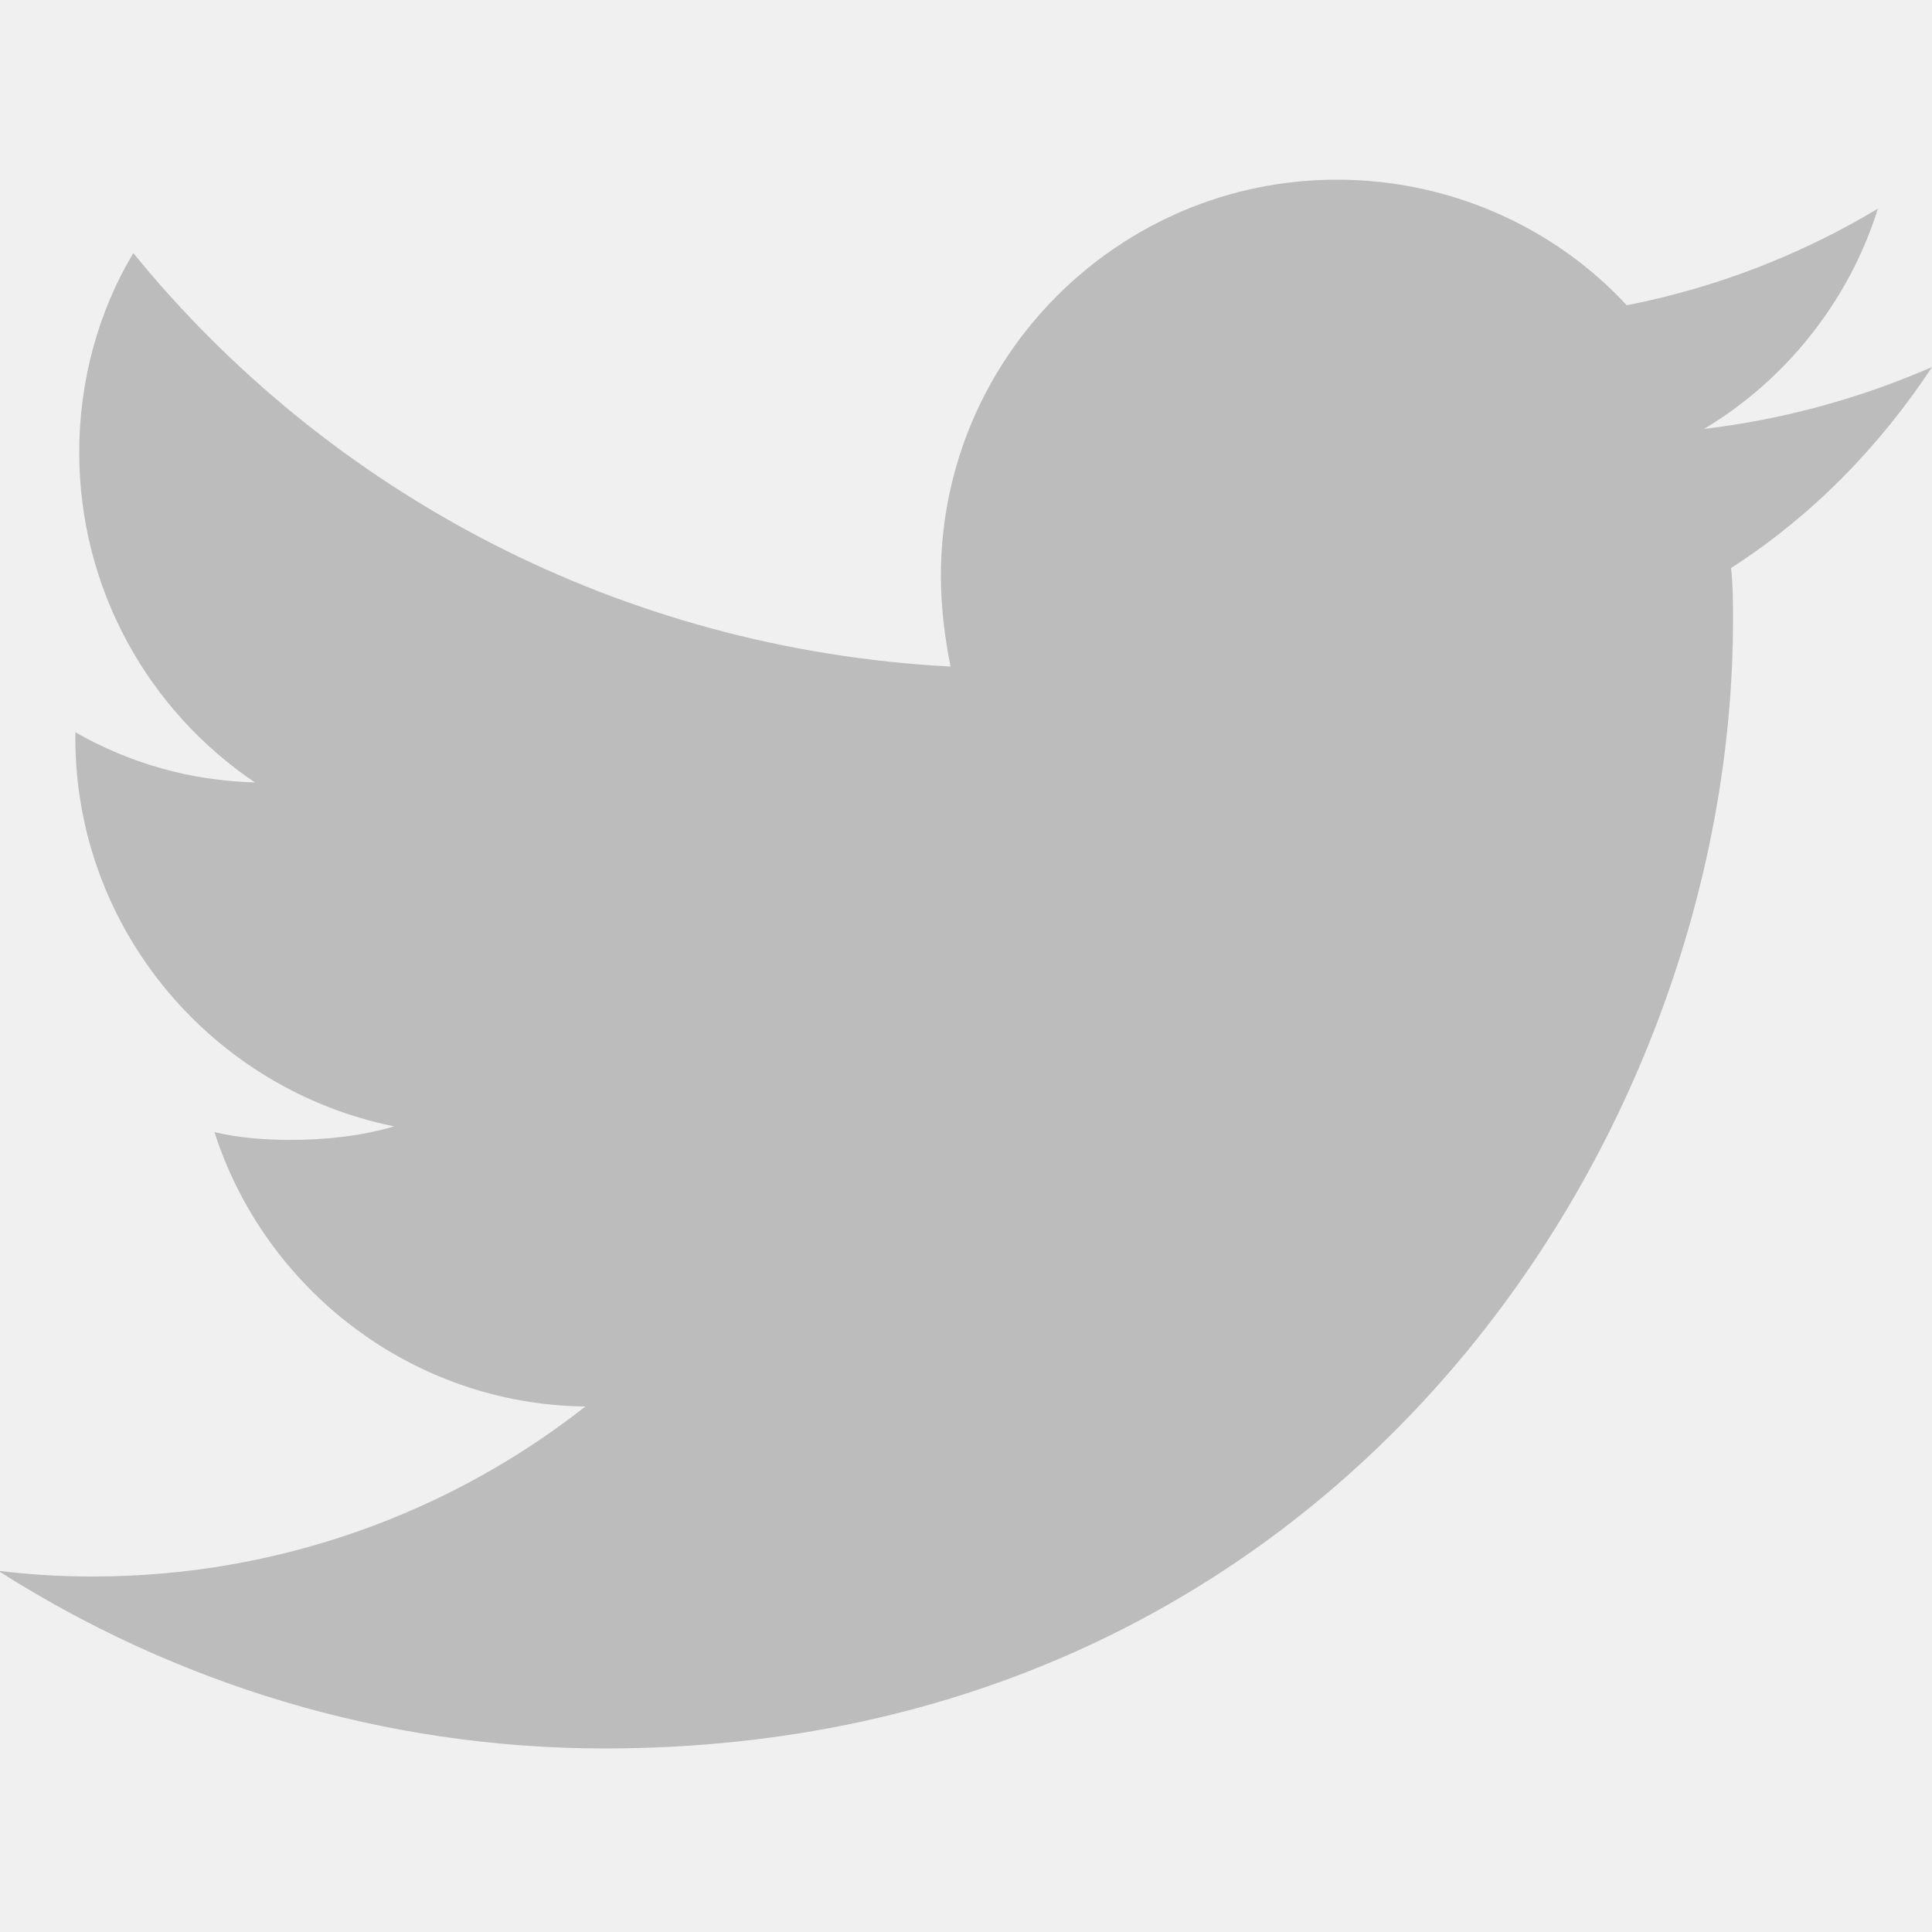
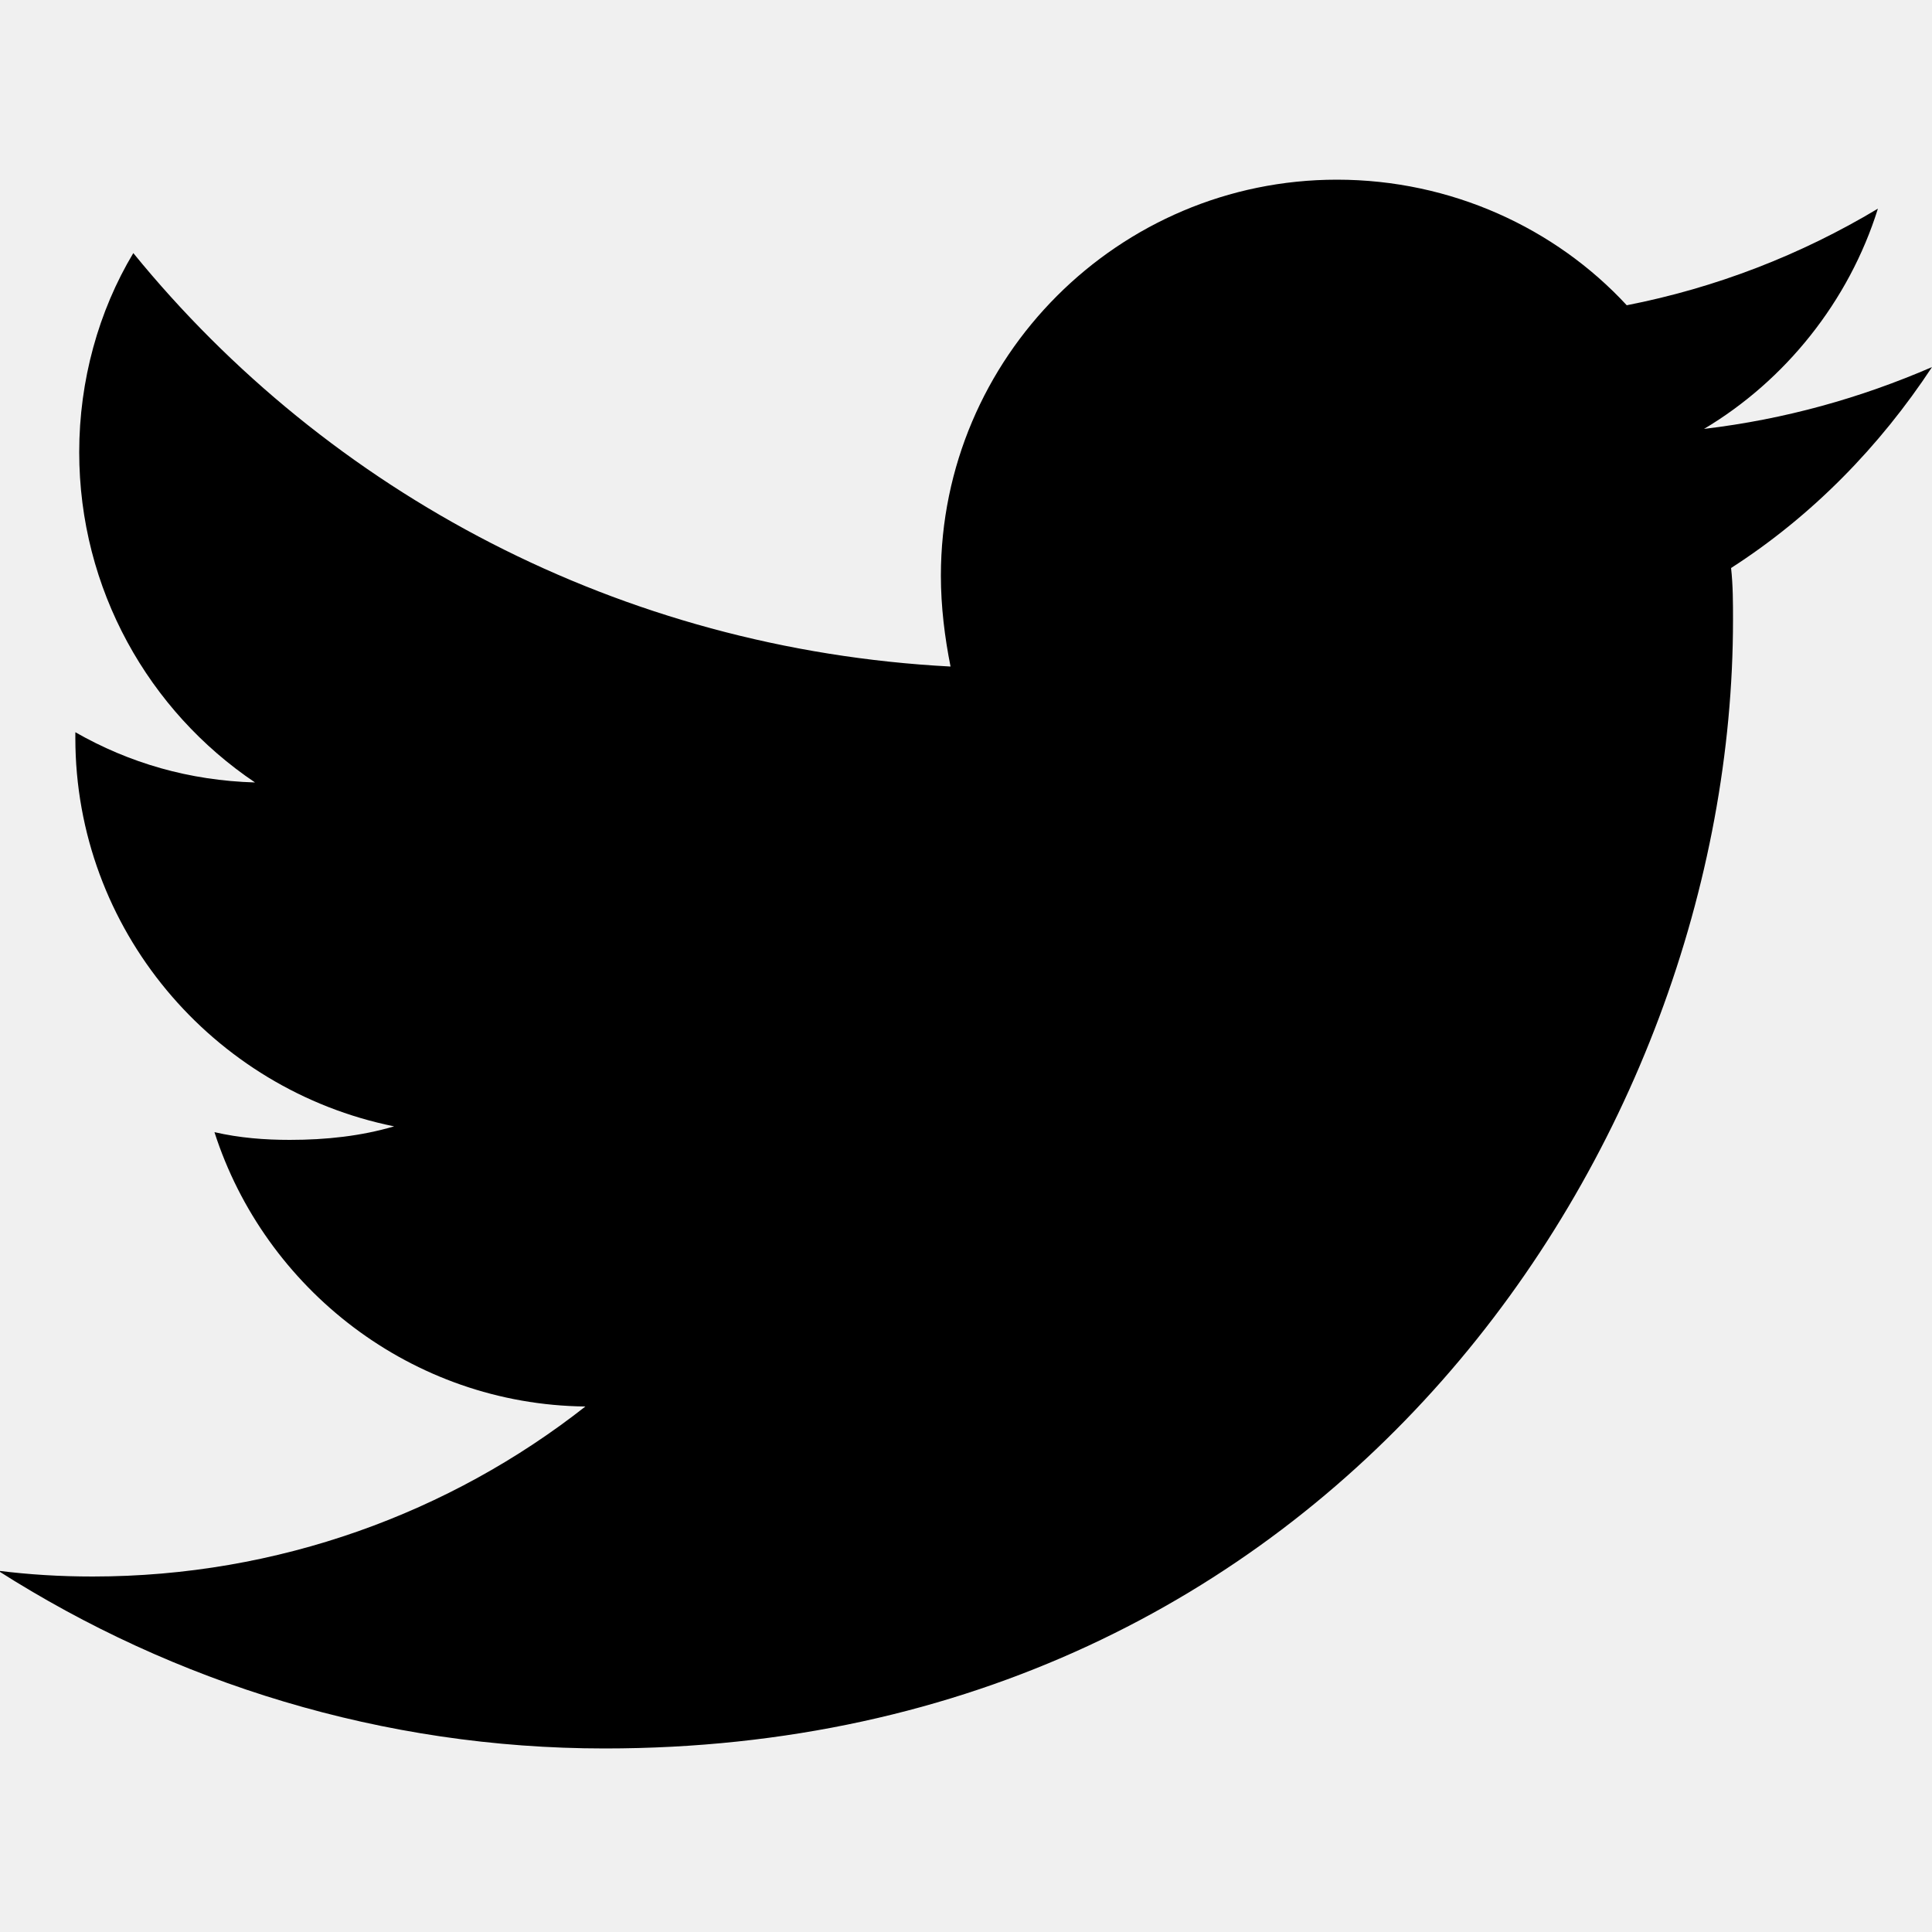
<svg xmlns="http://www.w3.org/2000/svg" version="1.1" x="0px" y="0px" width="24px" height="24px" viewBox="0 0 100 100" style="enable-background:new 0 0 100 100;" xml:space="preserve">
-   <style type="text/css">
- 
- 	.st0{fill:#464342;}
- 	.st1{fill:#E04B26;}
- 	.st2{fill:#E74B24;}
- 	.st3{fill:#E94C88;}
- 	.st4{fill:#1AB6EA;}
- 	.st5{fill:#EA2429;}
- 	.st6{fill:#EC1E82;}
- 	.st7{fill:#B9B9BA;}
- 	.st8{fill:#EE3E53;}
- 	.st9{fill:#EE4977;}
- 	.st10{fill:#5496D0;}
- 	.st11{fill:#BBBBBB;}
- 	.st12{fill:#BCBCBC;}
- 	.st13{fill:#F16722;}
- 	.st14{fill:#5A471C;}
- 	.st15{fill:url(#SVGID_1_);}
- 	.st16{fill:url(#SVGID_2_);}
- 	.st17{fill:#2AA9E0;}
- 	.st18{fill-rule:evenodd;clip-rule:evenodd;fill:#BBBBBB;}
- 	.st19{fill-rule:evenodd;clip-rule:evenodd;fill:#BCBCBC;}
- 	.st20{fill:#C93C27;}
- 	.st21{fill:#638BB0;}
- 	.st22{fill:#CA2027;}
- 	.st23{fill:#30302F;}
- 	.st24{fill:#34373D;}
- 	.st25{fill:#00405D;}
- 	.st26{fill:#007EE5;}
- 	.st27{fill:#00A8E1;}
- 	.st28{fill-rule:evenodd;clip-rule:evenodd;fill:#FFFFFF;}
- 	.st29{fill:#035795;}
- 	.st30{fill:#3C5A97;}
- 	.st31{fill:#3F64AE;}
- 	.st32{fill:#3F729B;}
- 	.st33{fill:#A42F23;}
- 	.st34{fill:#75C044;}
- 	.st35{fill:#A72723;}
- 	.st36{fill:#DB2726;}
- 	.st37{fill:#DD3333;}
- 	.st38{fill:url(#soundcloud_2_);}
- 	.st39{fill:#442D86;}
- 	.st40{fill:#44556B;}
- 
- </style>
-   <g id="twitter">
-     <path class="st12" d="M100,19c-3.7,1.6-7.6,2.7-11.8,3.2c4.2-2.5,7.5-6.6,9-11.4c-4,2.4-8.4,4.1-13,5c-3.7-4-9.1-6.5-15-6.5   c-11.3,0-20.5,9.2-20.5,20.5c0,1.6,0.2,3.2,0.5,4.7c-17.1-0.9-32.2-9-42.3-21.4c-1.8,3-2.8,6.6-2.8,10.3c0,7.1,3.6,13.4,9.1,17.1   c-3.4-0.1-6.5-1-9.3-2.6c0,0.1,0,0.2,0,0.3c0,9.9,7.1,18.2,16.5,20.1c-1.7,0.5-3.5,0.7-5.4,0.7c-1.3,0-2.6-0.1-3.9-0.4   c2.6,8.1,10.2,14.1,19.2,14.2c-7,5.5-15.9,8.8-25.5,8.8c-1.7,0-3.3-0.1-4.9-0.3c9.1,5.8,19.9,9.2,31.4,9.2   c37.7,0,58.4-31.3,58.4-58.4c0-0.9,0-1.8-0.1-2.7C93.8,26.7,97.3,23.1,100,19z" />
-   </g>
+   <path id="twitter" class="st12" d="M100,19c-3.7,1.6-7.6,2.7-11.8,3.2c4.2-2.5,7.5-6.6,9-11.4c-4,2.4-8.4,4.1-13,5c-3.7-4-9.1-6.5-15-6.5   c-11.3,0-20.5,9.2-20.5,20.5c0,1.6,0.2,3.2,0.5,4.7c-17.1-0.9-32.2-9-42.3-21.4c-1.8,3-2.8,6.6-2.8,10.3c0,7.1,3.6,13.4,9.1,17.1   c-3.4-0.1-6.5-1-9.3-2.6c0,0.1,0,0.2,0,0.3c0,9.9,7.1,18.2,16.5,20.1c-1.7,0.5-3.5,0.7-5.4,0.7c-1.3,0-2.6-0.1-3.9-0.4   c2.6,8.1,10.2,14.1,19.2,14.2c-7,5.5-15.9,8.8-25.5,8.8c-1.7,0-3.3-0.1-4.9-0.3c9.1,5.8,19.9,9.2,31.4,9.2   c37.7,0,58.4-31.3,58.4-58.4c0-0.9,0-1.8-0.1-2.7C93.8,26.7,97.3,23.1,100,19z" />
</svg>
